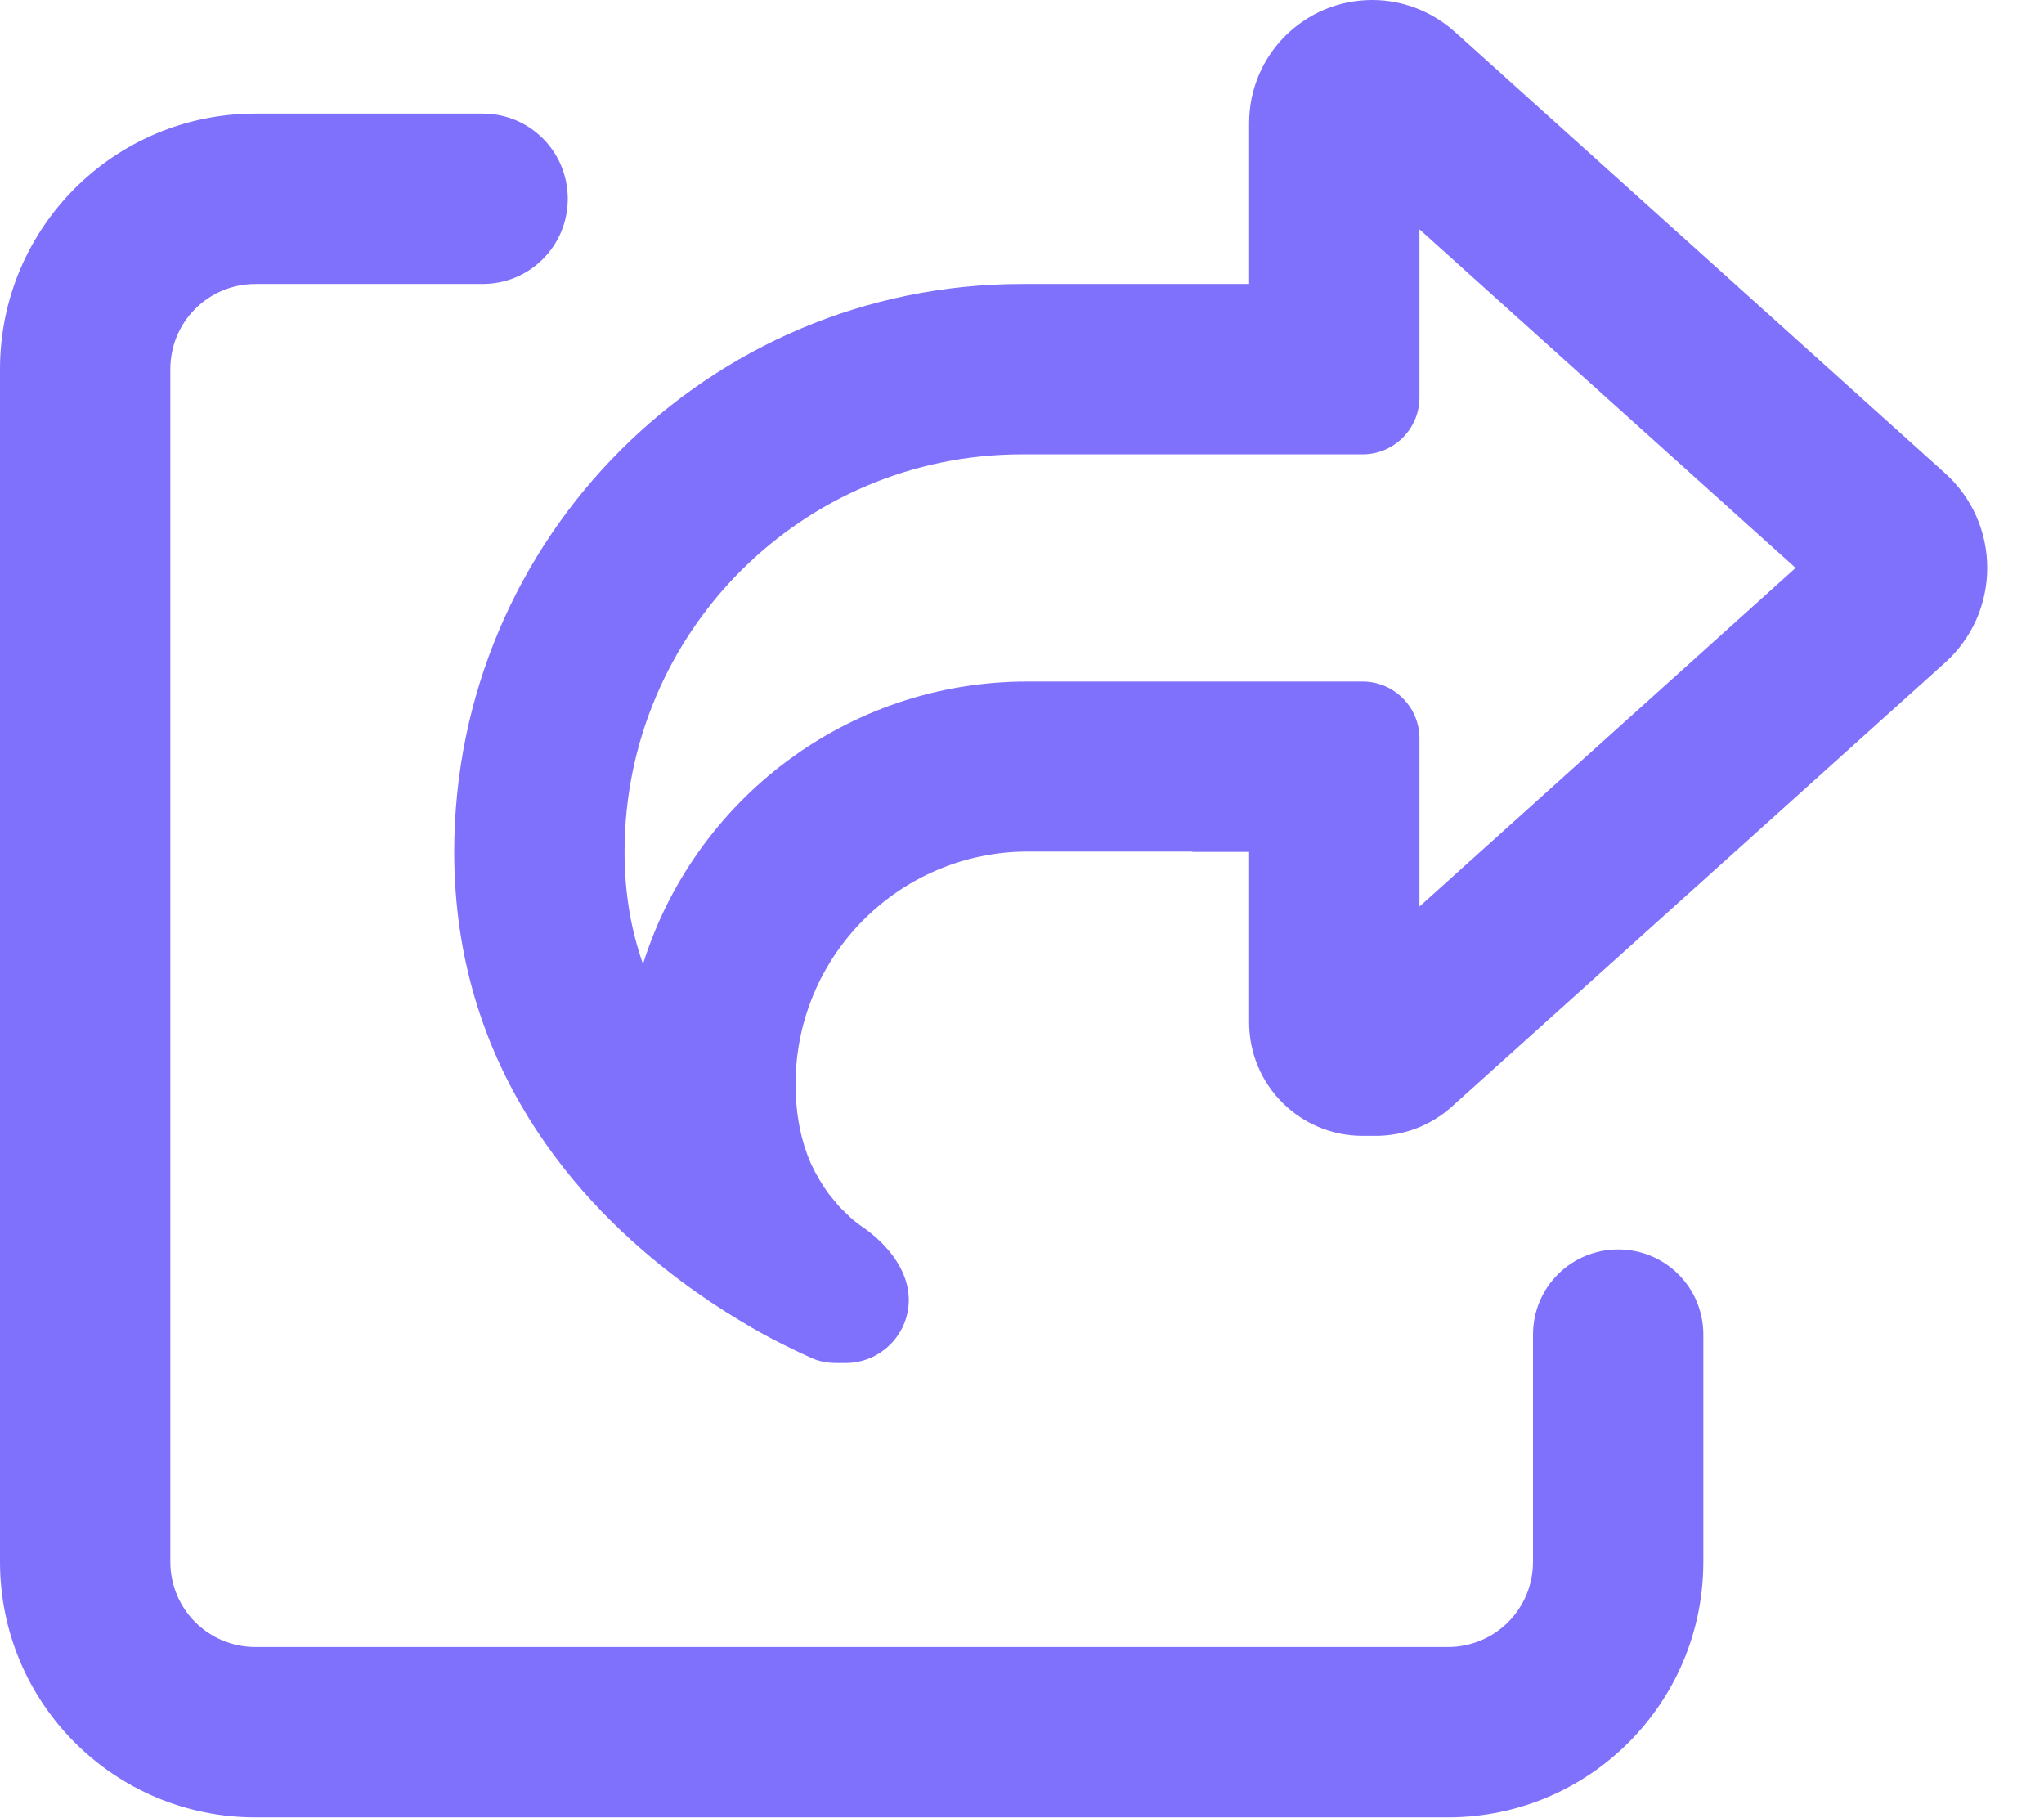
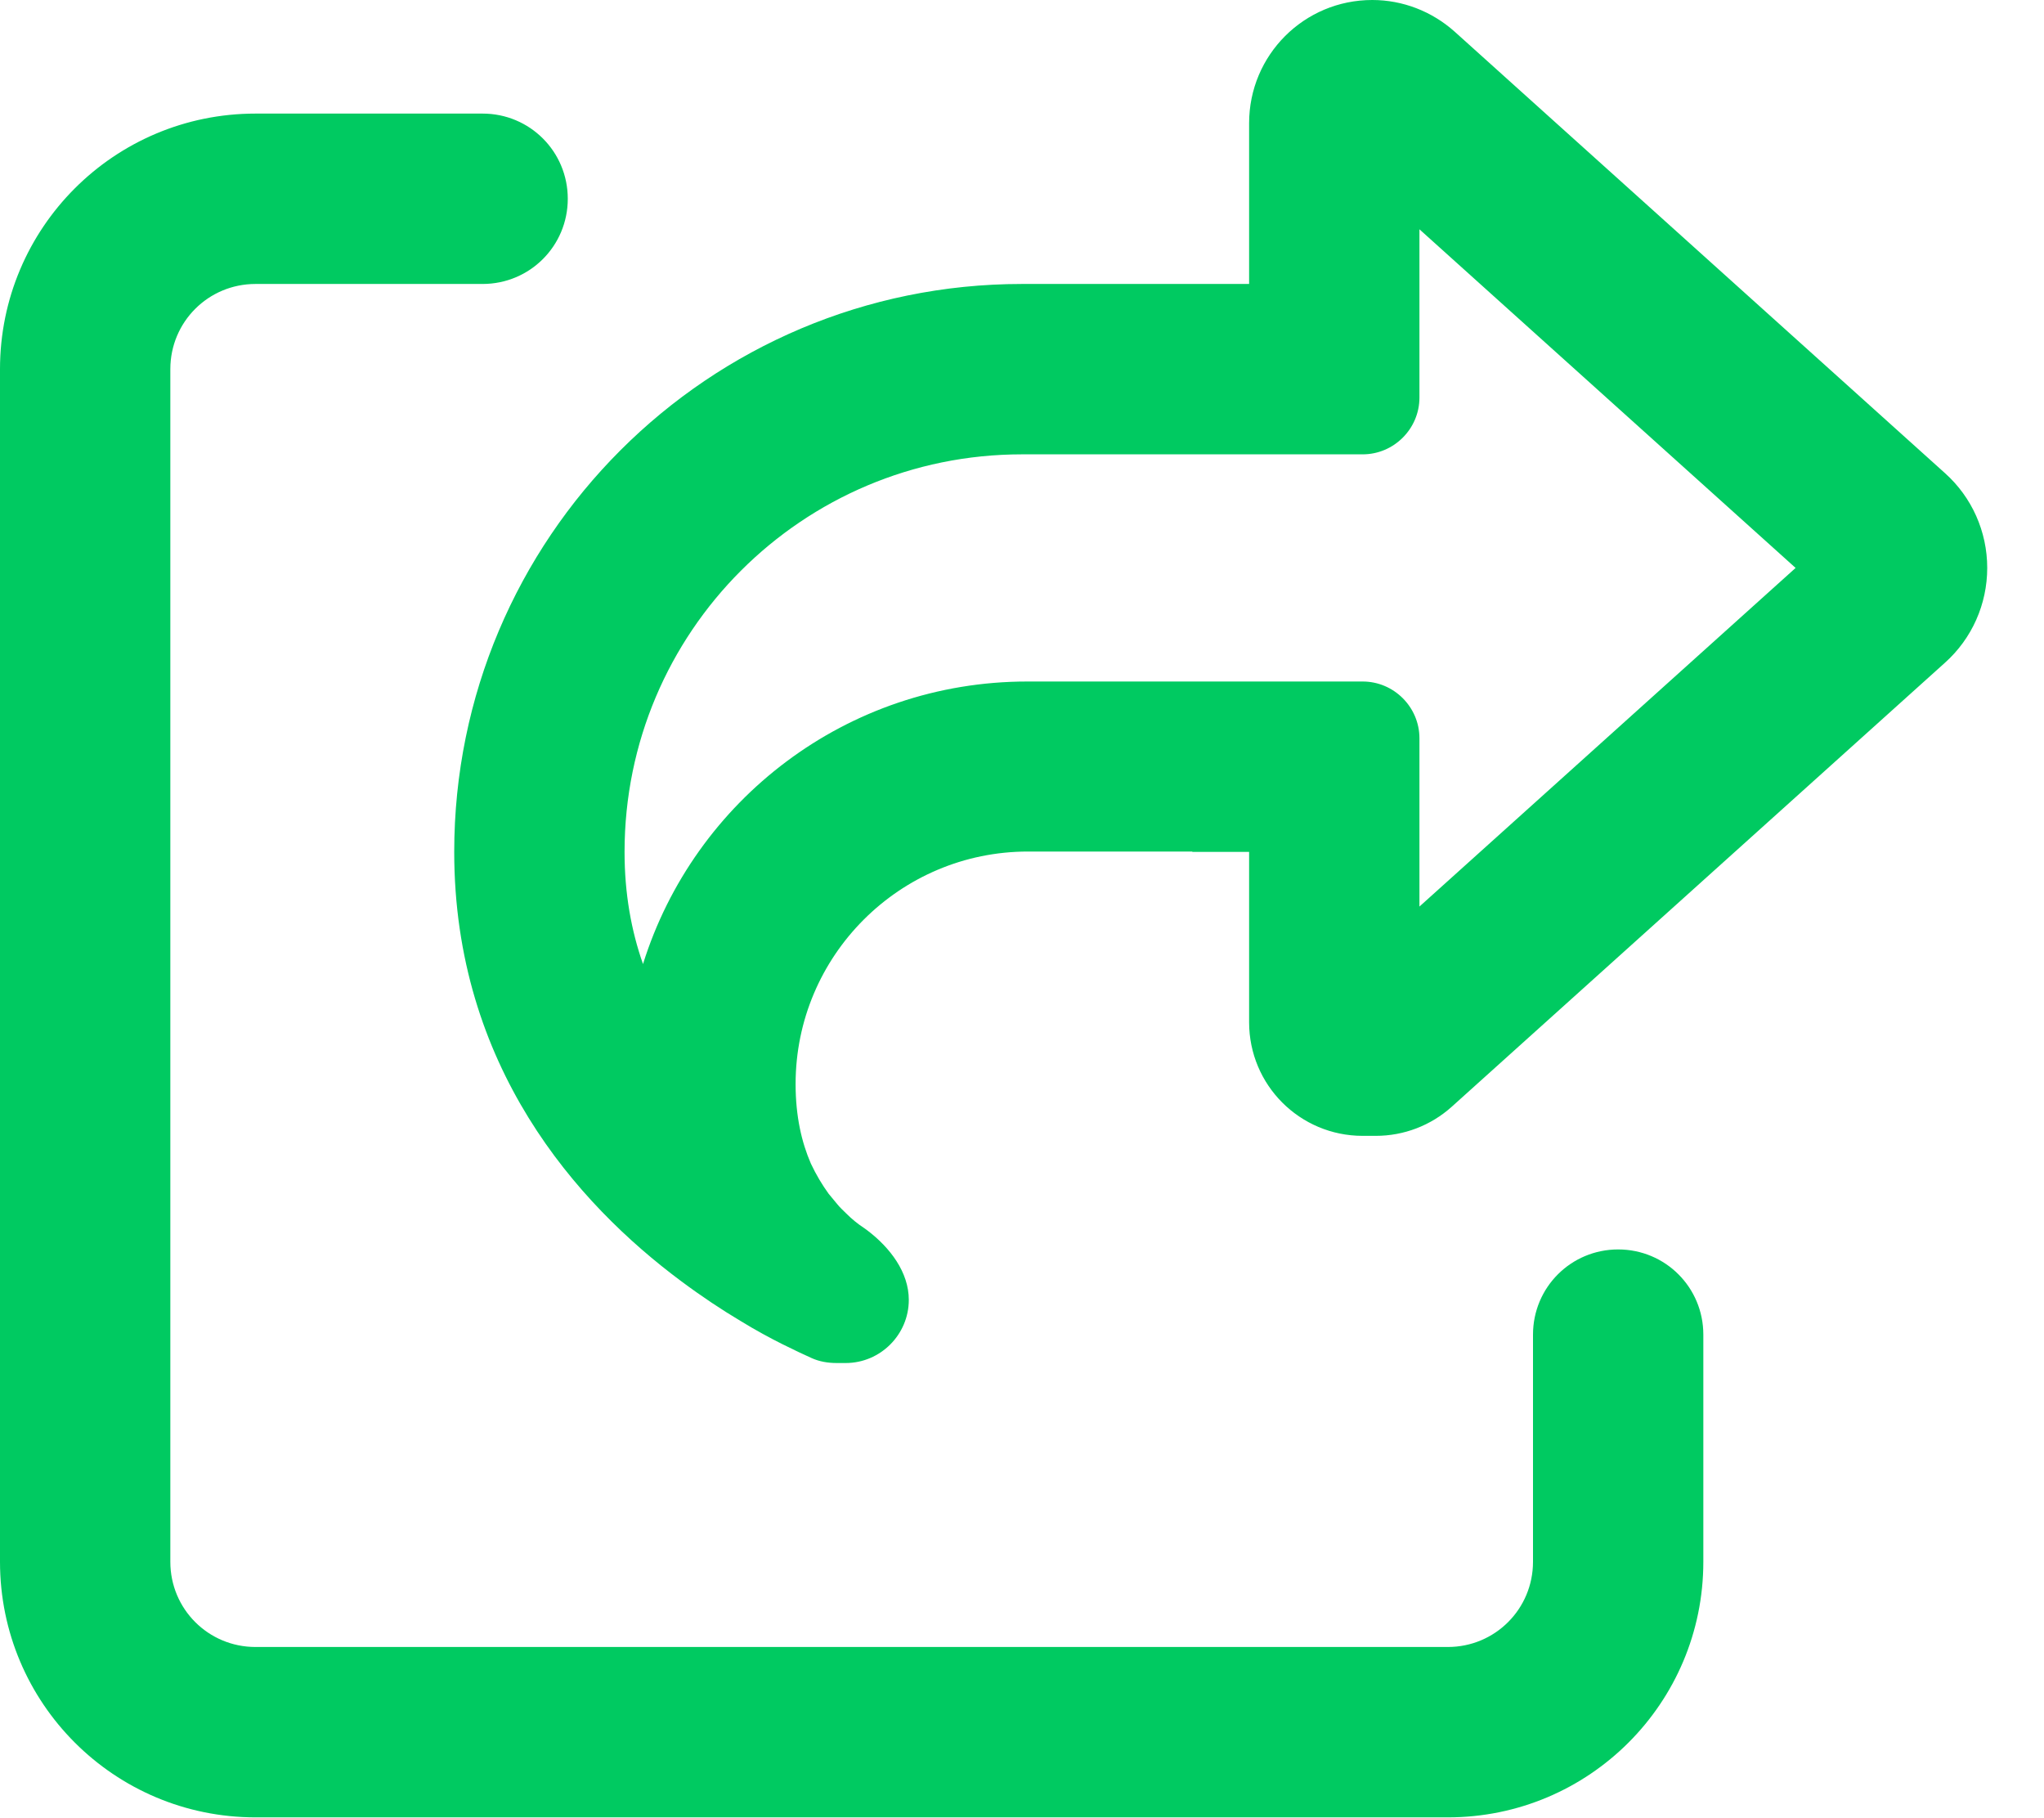
<svg xmlns="http://www.w3.org/2000/svg" viewBox="0 0 576 512">
-   <path style="fill: #8071FC;" d="M400 255.4V240 208c0-8.8-7.2-16-16-16H352 336 289.5c-50.9 0-93.9 33.5-108.3 79.6c-3.3-9.4-5.2-19.8-5.2-31.6c0-61.9 50.1-112 112-112h48 16 32c8.8 0 16-7.2 16-16V80 64.6L506 160 400 255.4zM336 240h16v48c0 17.7 14.3 32 32 32h3.7c7.9 0 15.5-2.9 21.4-8.2l139-125.1c7.6-6.8 11.9-16.5 11.9-26.7s-4.3-19.9-11.9-26.7L409.9 8.9C403.5 3.2 395.3 0 386.7 0C367.5 0 352 15.5 352 34.7V80H336 304 288c-88.4 0-160 71.6-160 160c0 60.4 34.6 99.1 63.9 120.9c5.9 4.4 11.5 8.1 16.7 11.2c4.4 2.7 8.5 4.9 11.9 6.6c3.4 1.7 6.2 3 8.2 3.9c2.2 1 4.6 1.4 7.1 1.4h2.5c9.8 0 17.8-8 17.8-17.8c0-7.8-5.3-14.7-11.6-19.5l0 0c-.4-.3-.7-.5-1.1-.8c-1.7-1.1-3.4-2.5-5-4.1c-.8-.8-1.7-1.6-2.5-2.6s-1.6-1.9-2.4-2.9c-1.8-2.5-3.5-5.3-5-8.5c-2.6-6-4.3-13.3-4.3-22.4c0-36.1 29.3-65.5 65.5-65.5H304h32zM72 32C32.2 32 0 64.2 0 104V440c0 39.8 32.2 72 72 72H408c39.8 0 72-32.2 72-72V376c0-13.3-10.7-24-24-24s-24 10.7-24 24v64c0 13.3-10.7 24-24 24H72c-13.3 0-24-10.7-24-24V104c0-13.3 10.7-24 24-24h64c13.3 0 24-10.7 24-24s-10.7-24-24-24H72z" />
+   <path style="fill: #00CA61;" d="M400 255.4V240 208c0-8.8-7.2-16-16-16H352 336 289.5c-50.9 0-93.9 33.5-108.3 79.6c-3.3-9.4-5.2-19.8-5.2-31.6c0-61.9 50.1-112 112-112h48 16 32c8.8 0 16-7.2 16-16V80 64.6L506 160 400 255.4zM336 240h16v48c0 17.7 14.3 32 32 32h3.7c7.9 0 15.5-2.9 21.4-8.2l139-125.1c7.6-6.8 11.9-16.5 11.9-26.7s-4.3-19.9-11.9-26.7L409.9 8.9C403.5 3.2 395.3 0 386.7 0C367.5 0 352 15.5 352 34.7V80H336 304 288c-88.4 0-160 71.6-160 160c0 60.4 34.6 99.1 63.9 120.9c5.9 4.4 11.5 8.1 16.7 11.2c4.4 2.7 8.5 4.9 11.9 6.6c3.4 1.7 6.2 3 8.2 3.9c2.2 1 4.6 1.4 7.1 1.4h2.5c9.8 0 17.8-8 17.8-17.8c0-7.8-5.3-14.7-11.6-19.5l0 0c-.4-.3-.7-.5-1.1-.8c-1.7-1.1-3.4-2.5-5-4.1c-.8-.8-1.7-1.6-2.5-2.6s-1.6-1.9-2.4-2.9c-1.8-2.5-3.5-5.3-5-8.5c-2.6-6-4.3-13.3-4.3-22.4c0-36.1 29.3-65.5 65.5-65.5H304h32zM72 32C32.2 32 0 64.2 0 104V440c0 39.8 32.2 72 72 72H408c39.8 0 72-32.2 72-72V376c0-13.3-10.7-24-24-24s-24 10.7-24 24v64c0 13.3-10.7 24-24 24H72c-13.3 0-24-10.7-24-24V104c0-13.3 10.7-24 24-24h64c13.3 0 24-10.7 24-24s-10.7-24-24-24H72z" />
</svg>
